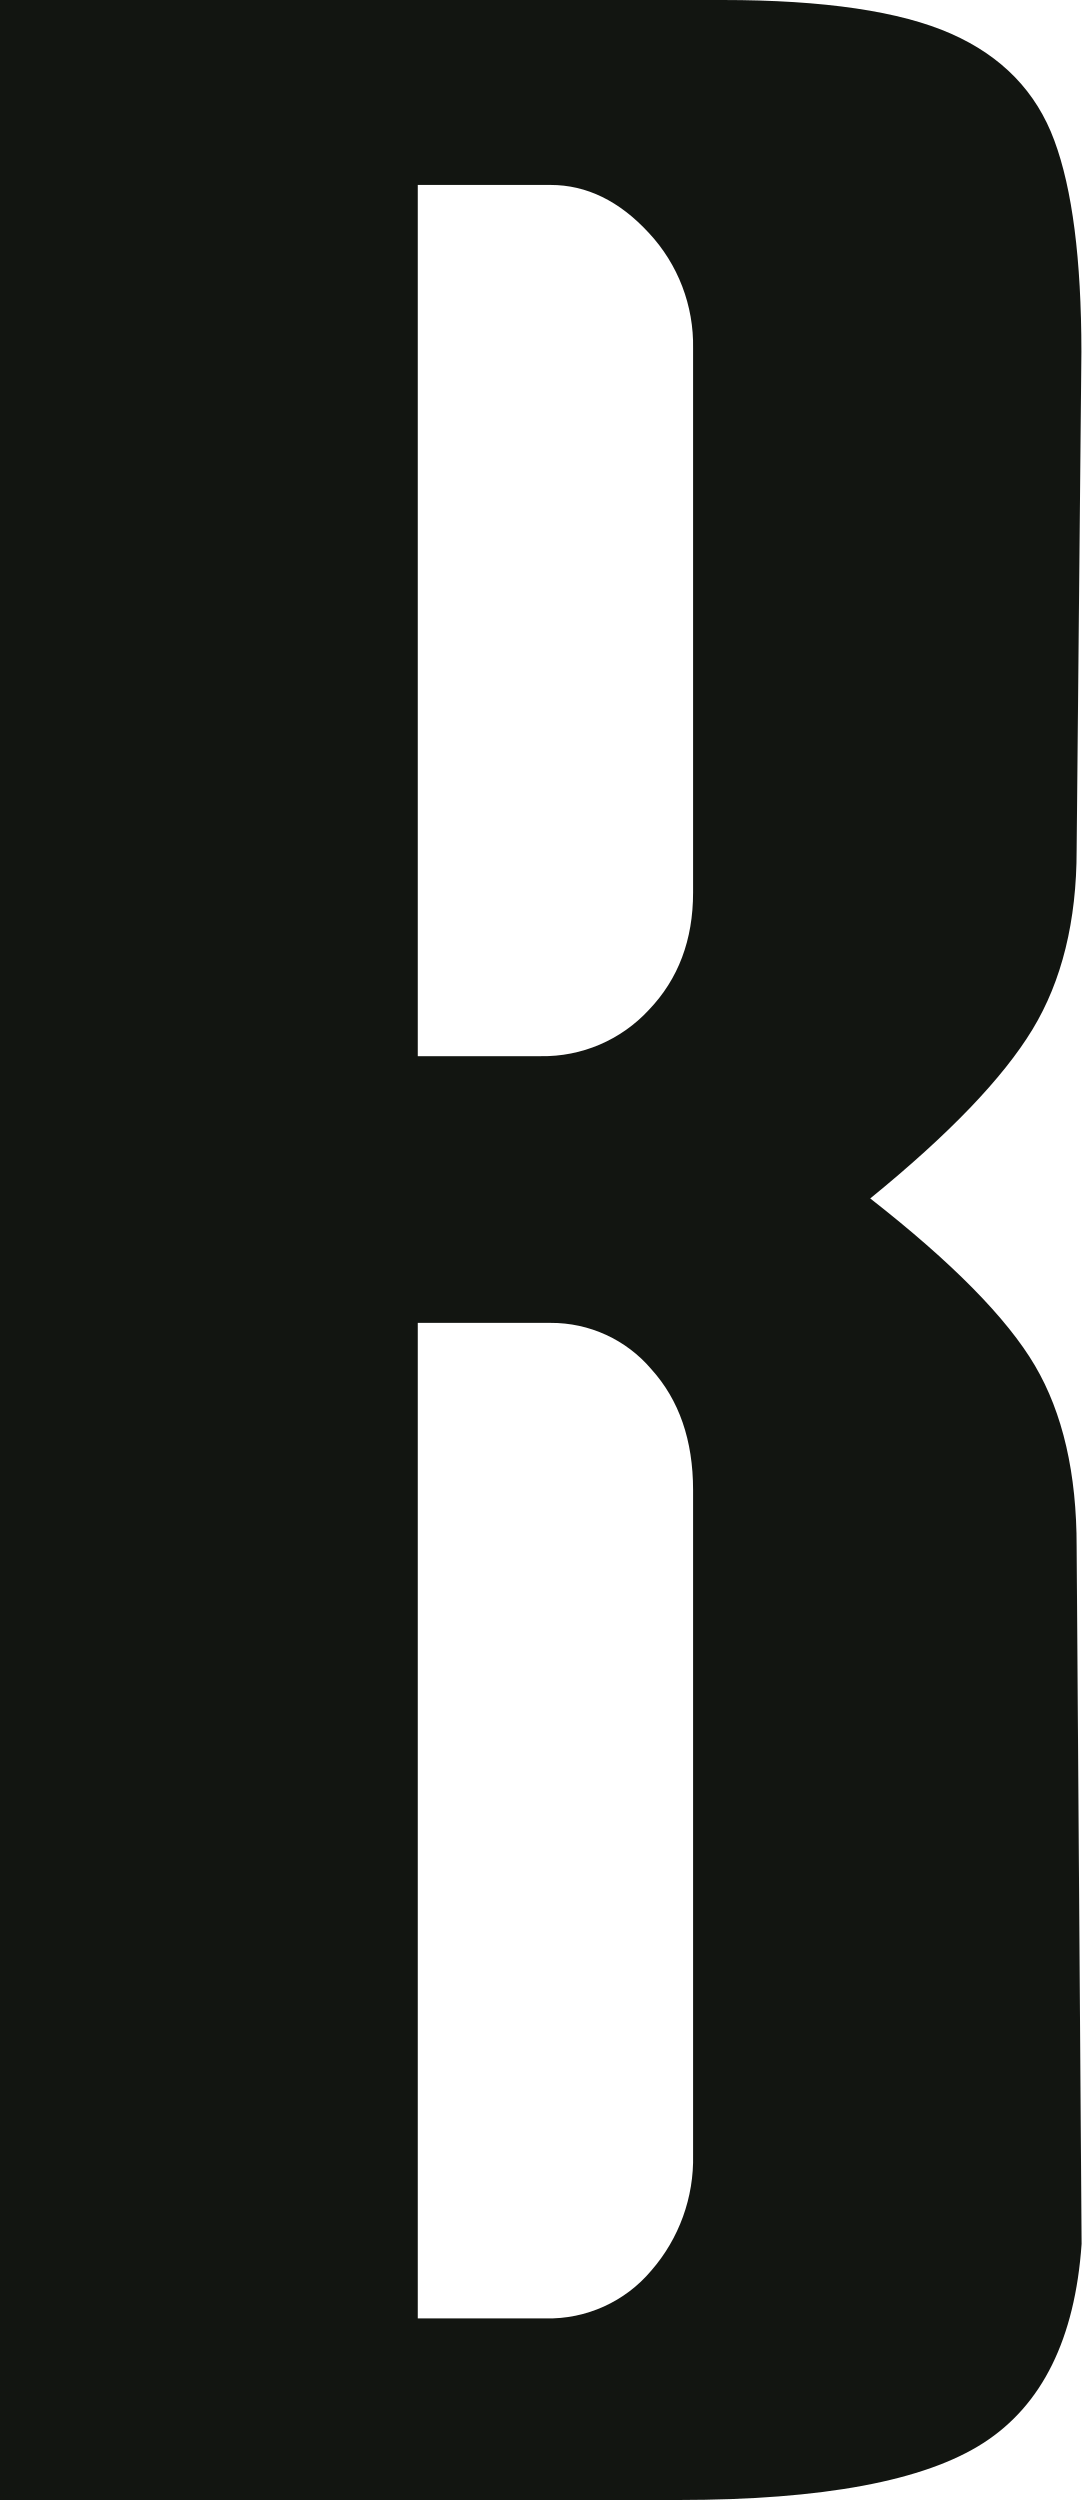
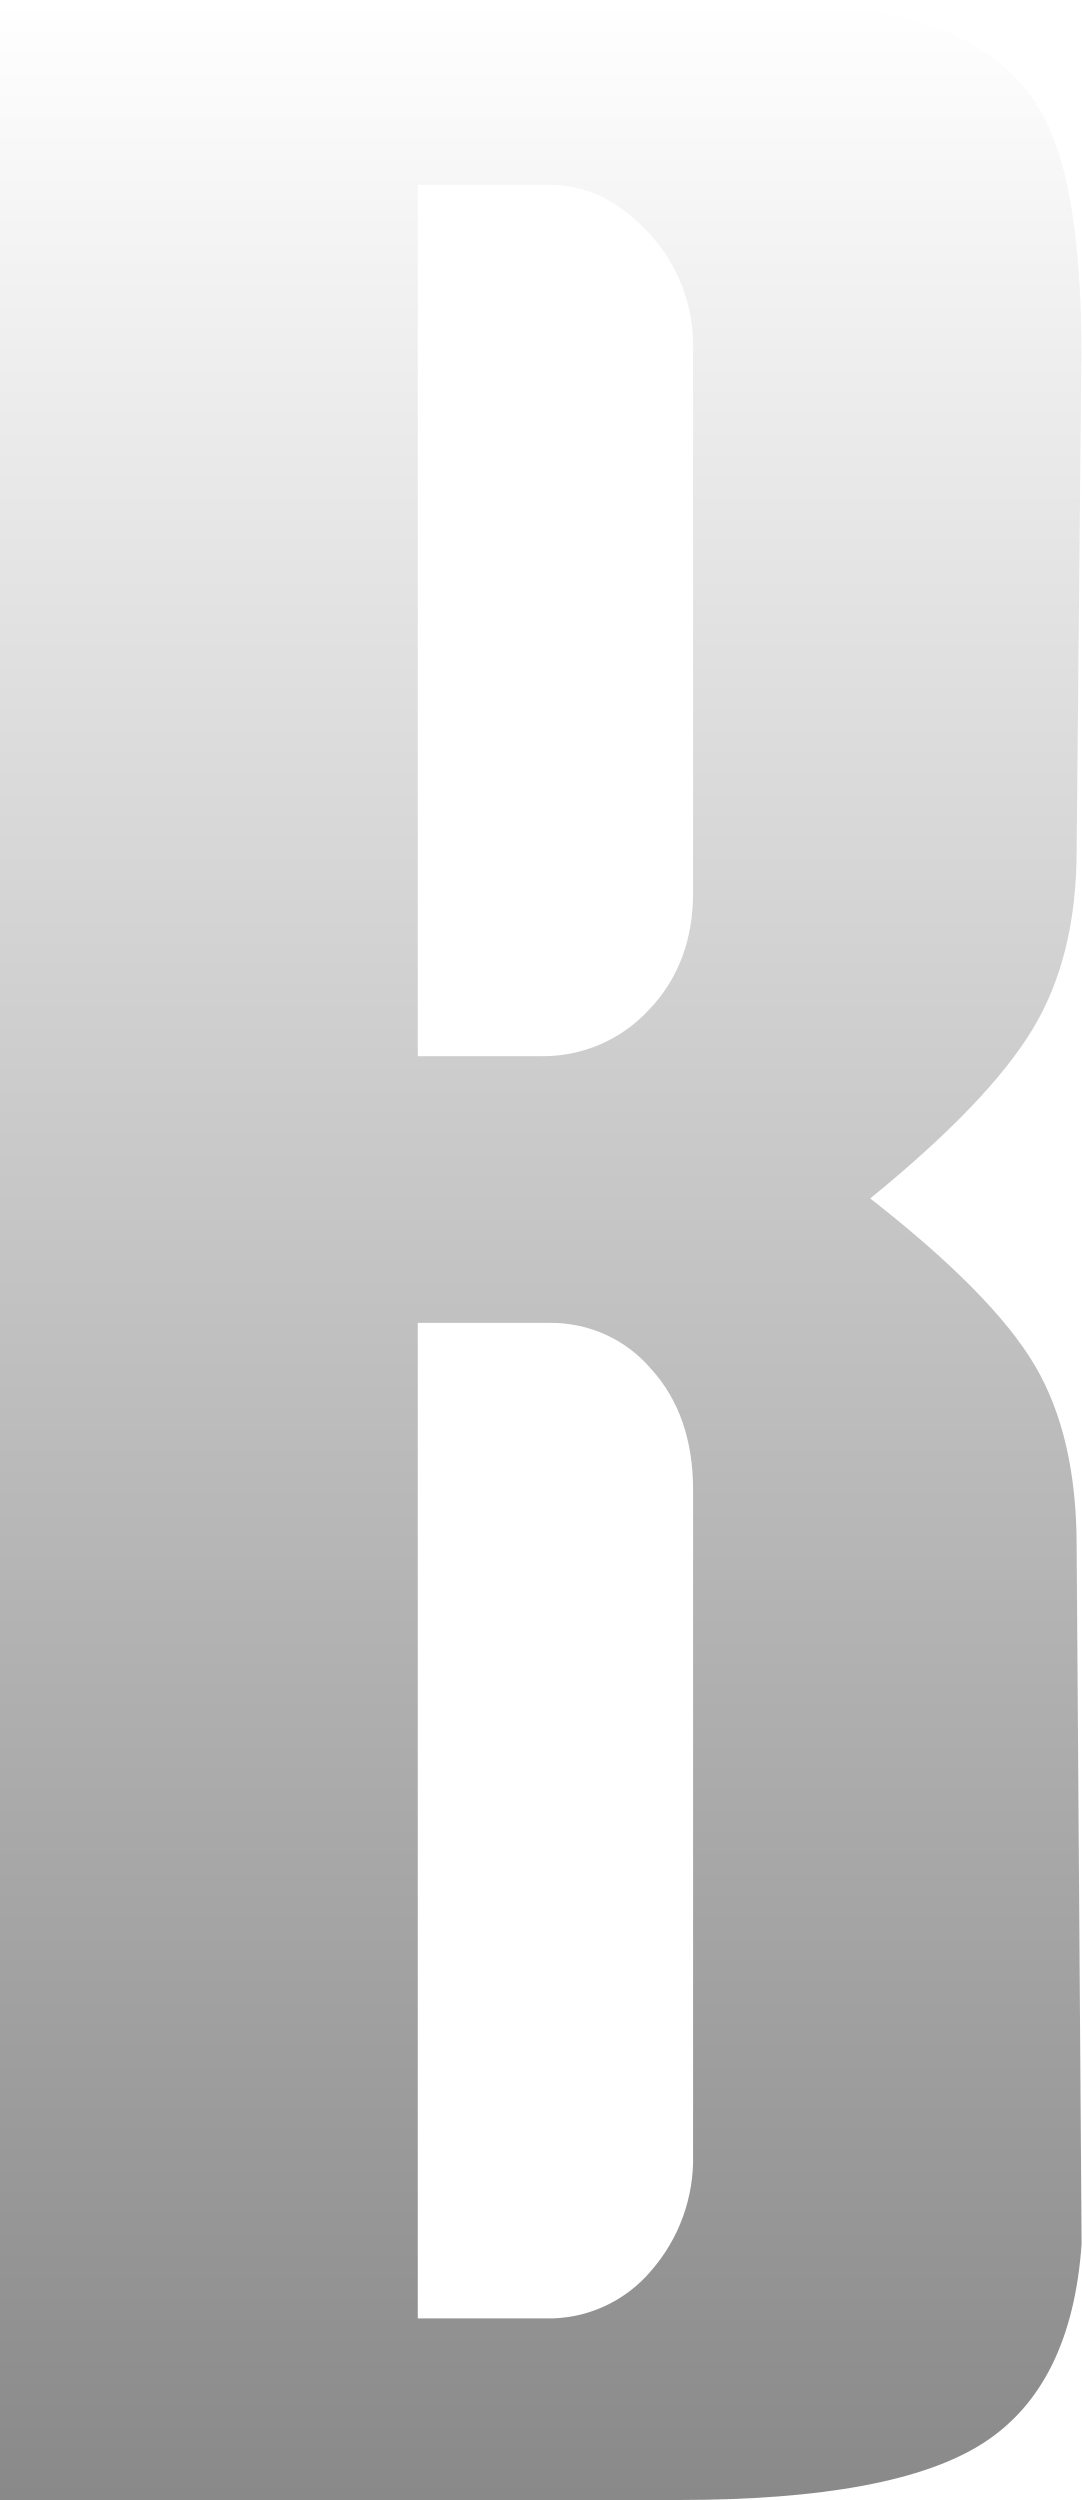
<svg xmlns="http://www.w3.org/2000/svg" viewBox="0 0 163.72 378.49">
-   <g id="Capa_1-2" data-name="Capa 1">
-     <path d="M0,0H109.39Q132.45,0,144,5.11t15.62,16.16q4.09,11,4.1,32L163,128.67q0,16.16-6.69,27.19t-24.56,25.58q18.59,14.53,24.93,25.3T163,234.2l.75,105.52q-1.5,21.54-14.89,30.15t-46.13,8.62H0ZM81.86,159.9a21.78,21.78,0,0,0,16.37-7q6.7-7,6.7-17.76V52.76a24.92,24.92,0,0,0-6.7-17.5Q91.54,28,83.35,28H63.25V159.9ZM98.6,343.76a25.76,25.76,0,0,0,6.33-17.5V225.59q0-11.31-6.33-18.31a19.86,19.86,0,0,0-15.25-7H63.25V351H82.6A20.3,20.3,0,0,0,98.6,343.76Z" fill="#121511" />
+   <defs>
+     <linearGradient id="Degradado_sin_nombre_49" data-name="Degradado sin nombre 49" x1="81.86" y1="378.49" x2="81.86" gradientUnits="userSpaceOnUse">
+       <stop offset="0" stop-color="#515151" />
+       <stop offset="0" stop-color="#898989" />
+       <stop offset="1" stop-color="#fff" />
+     </linearGradient>
+   </defs>
+   <g id="Capa_2" data-name="Capa 2">
+     <g id="Capa_1-2" data-name="Capa 1">
+       <path d="M0,0H109.39Q132.46,0,144,5.11t15.63,16.16q4.08,11,4.09,32L163,128.67q0,16.16-6.69,27.19t-24.56,25.58q18.59,14.53,24.93,25.3T163,234.2l.75,105.52q-1.5,21.54-14.89,30.15t-46.13,8.62H0ZM81.86,159.9a21.78,21.78,0,0,0,16.37-7q6.7-7,6.7-17.76V52.76a24.88,24.88,0,0,0-6.7-17.49Q91.54,28,83.35,28H63.25V159.9ZM98.6,343.76a25.76,25.76,0,0,0,6.33-17.5V225.59q0-11.31-6.33-18.31a19.86,19.86,0,0,0-15.25-7H63.25V351H82.6A20.29,20.29,0,0,0,98.6,343.76Z" fill="url(#Degradado_sin_nombre_49)" />
+     </g>
  </g>
</svg>
